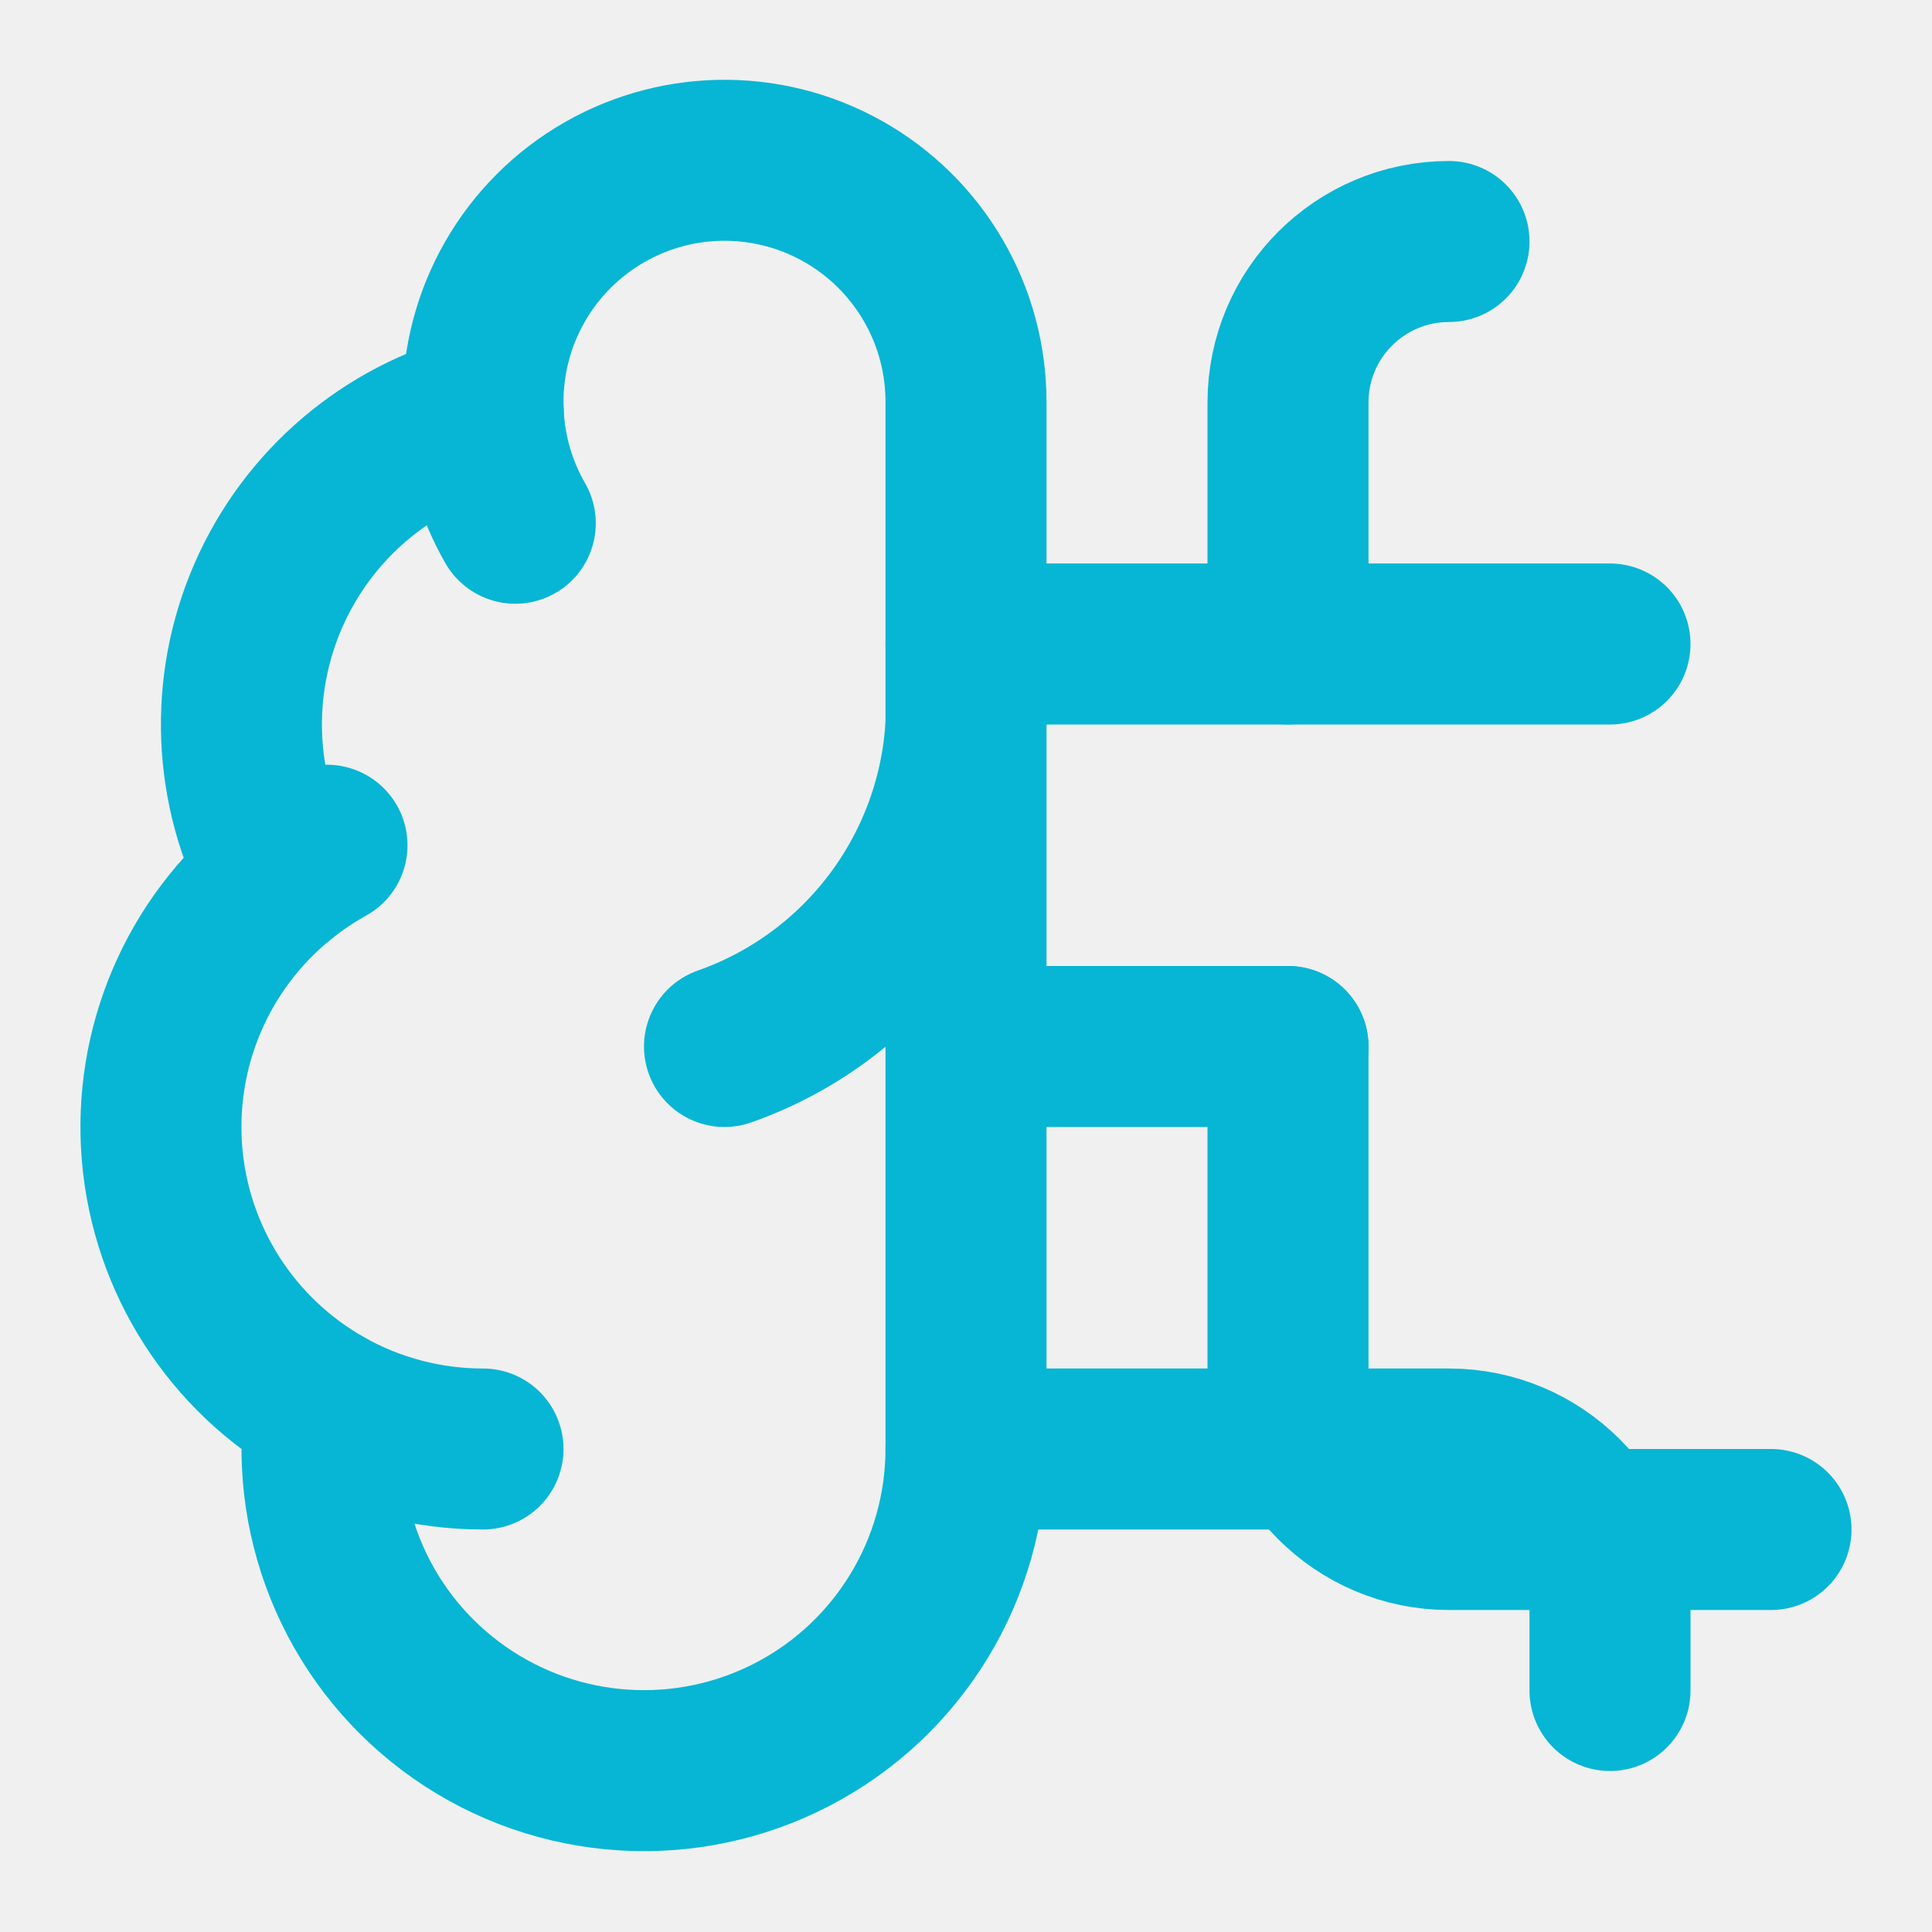
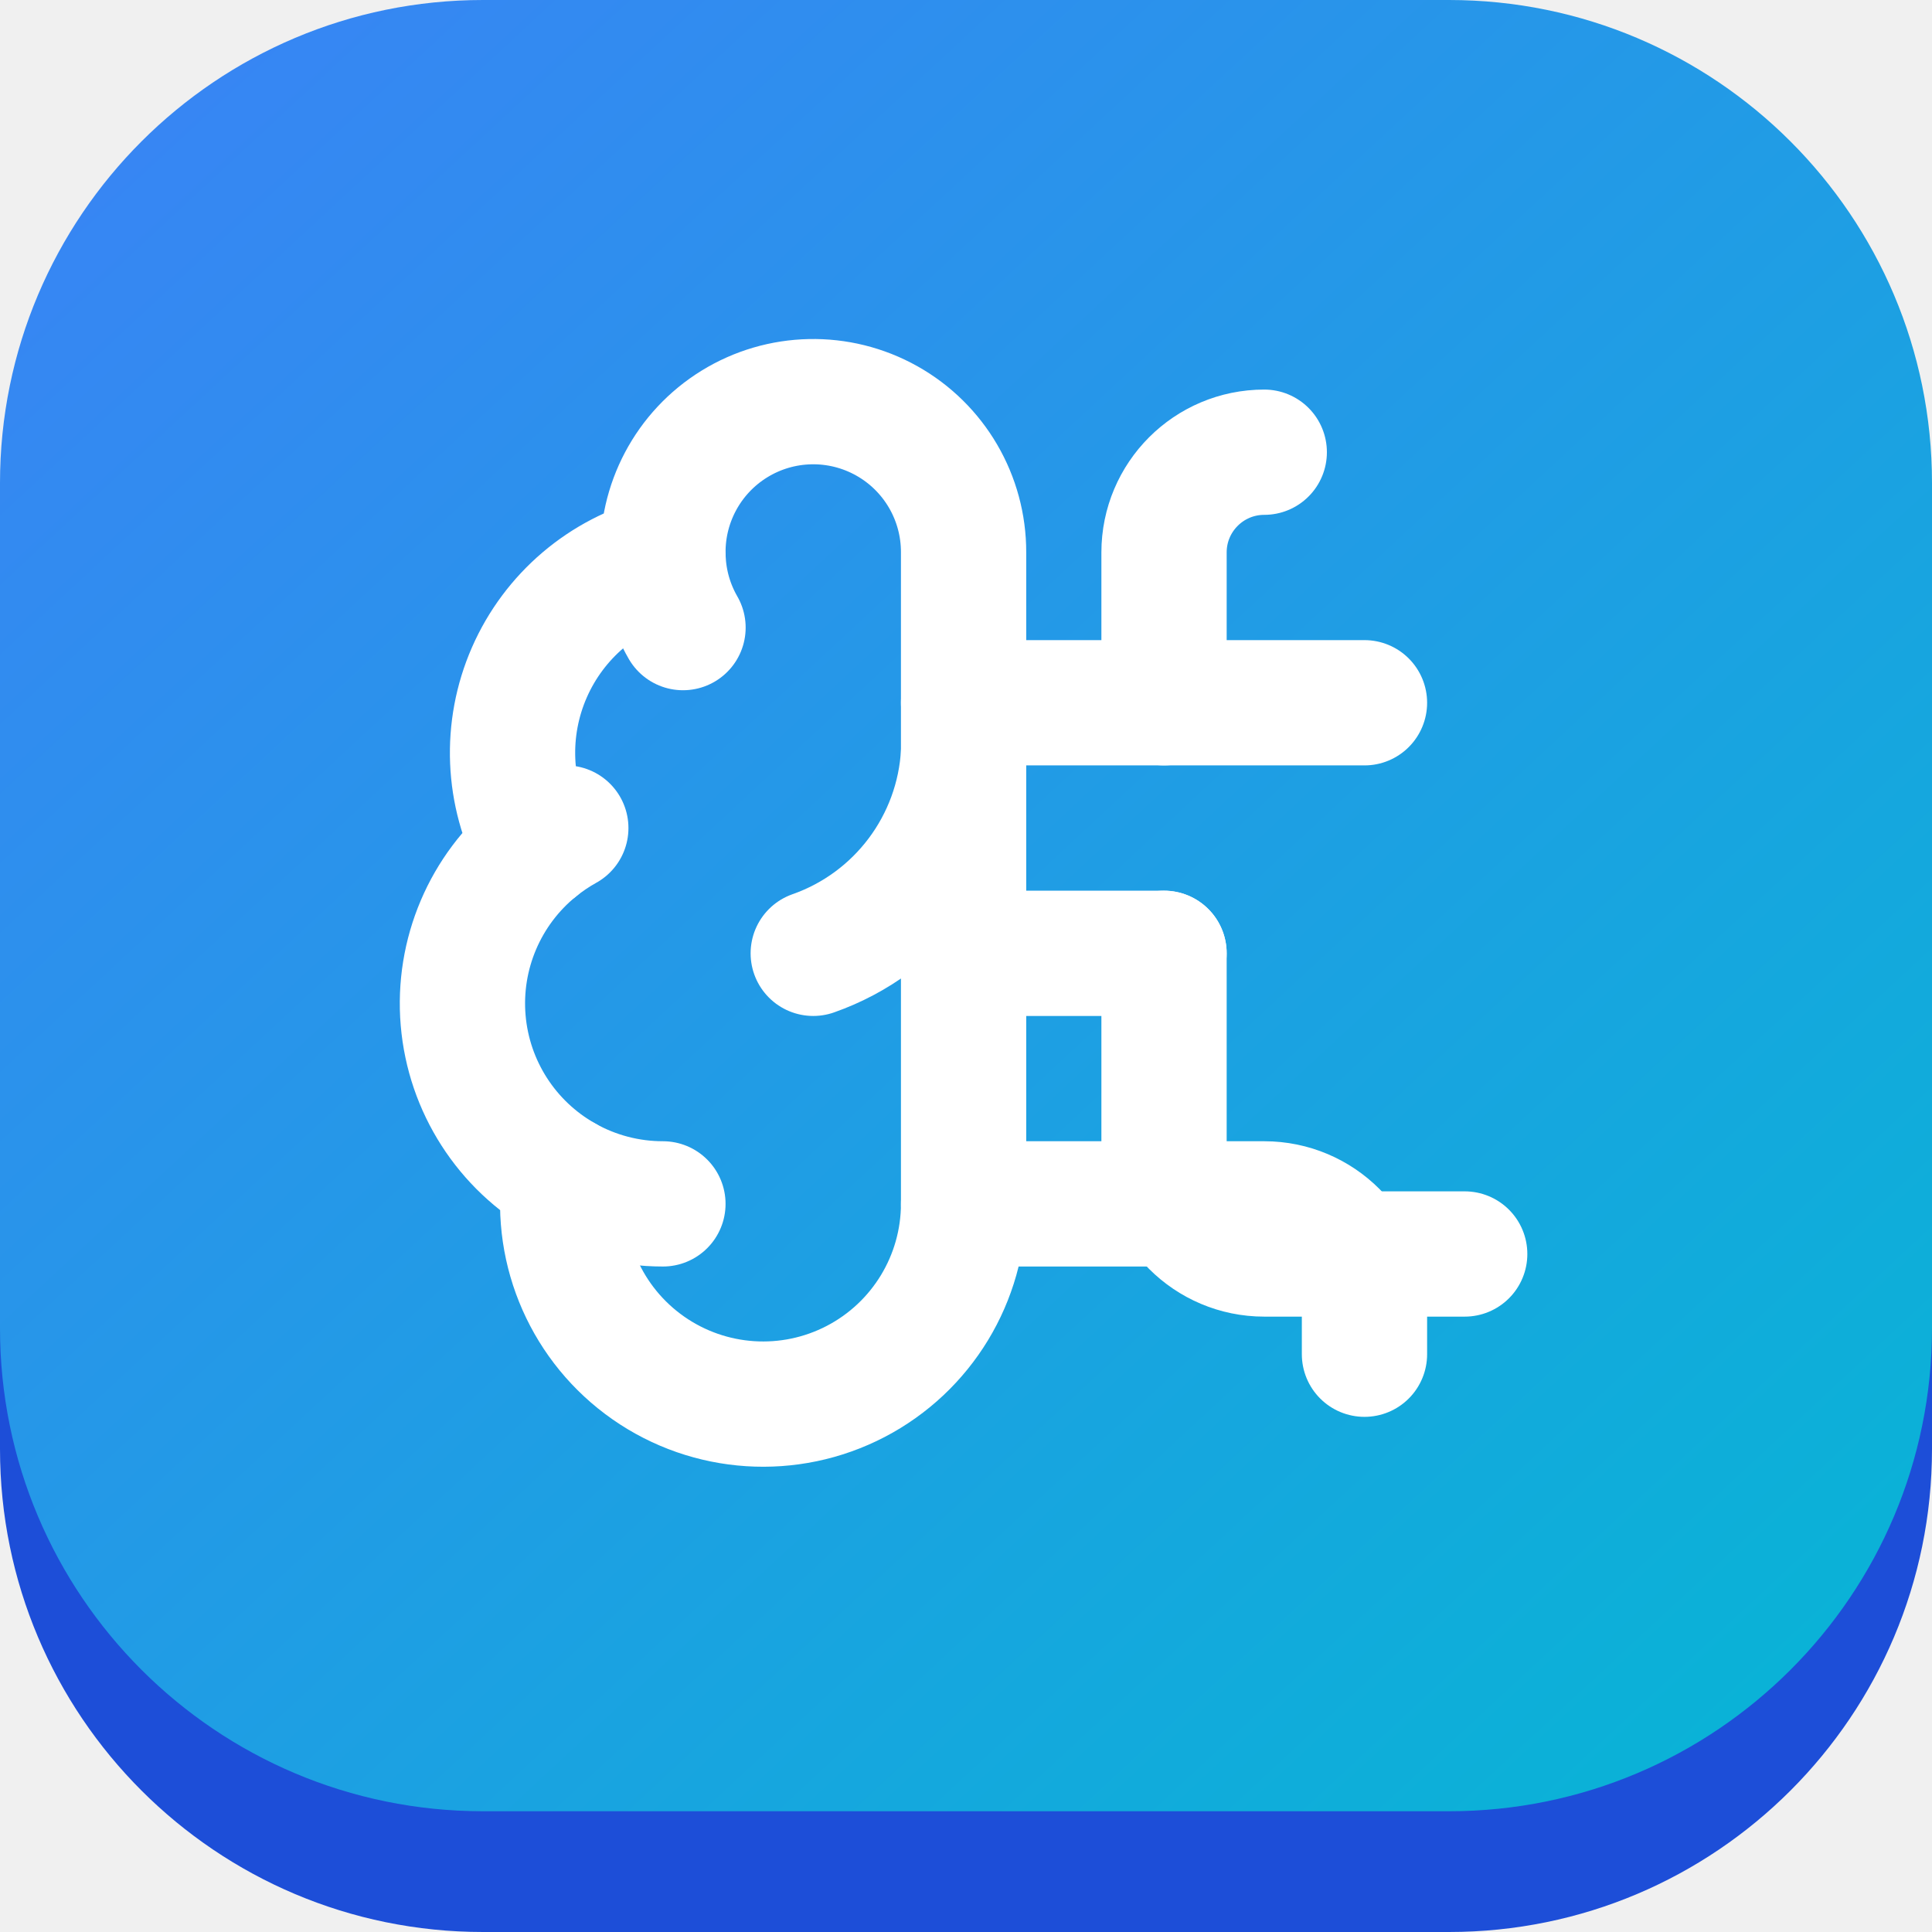
- <svg xmlns="http://www.w3.org/2000/svg" width="24" height="24" viewBox="0 0 24 24" fill="none" stroke="#06b6d4" stroke-width="2" stroke-linecap="round" stroke-linejoin="round" class="lucide lucide-brain-circuit">
-   <path d="M12 5a3 3 0 1 0-5.997.125 4 4 0 0 0-2.526 5.77 4 4 0 0 0 .556 6.588A4 4 0 1 0 12 18Z" />
-   <path d="M9 13a4.5 4.5 0 0 0 3-4" />
-   <path d="M6.003 5.125A3 3 0 0 0 6.401 6.5" />
-   <path d="M3.477 10.896a4 4 0 0 1 .585-.396" />
-   <path d="M6 18a4 4 0 0 1-1.967-.516" />
-   <path d="M12 13h4" />
-   <path d="M12 18h6a2 2 0 0 1 2 2v1" />
-   <path d="M12 8h8" />
-   <path d="M16 8V5a2 2 0 0 1 2-2" />
-   <path d="M16 13v4a2 2 0 0 0 2 2h4" />
+ <svg xmlns="http://www.w3.org/2000/svg" width="64" height="64" viewBox="0 0 64 64">
+   <defs>
+     <linearGradient id="grad" x1="0%" y1="0%" x2="100%" y2="100%">
+       <stop offset="0%" style="stop-color:#3b82f6;stop-opacity:1" />
+       <stop offset="100%" style="stop-color:#06b6d4;stop-opacity:1" />
+     </linearGradient>
+   </defs>
+   <rect x="0" y="4" width="64" height="60" rx="16" fill="#1d4ed8" />
+   <rect x="0" y="0" width="64" height="60" rx="16" fill="url(#grad)" />
+   <g transform="translate(12, 10) scale(1.66)">
+     <svg width="24" height="24" viewBox="0 0 24 24" fill="none" stroke="#ffffff" stroke-width="2.5" stroke-linecap="round" stroke-linejoin="round">
+       <path d="M12 5a3 3 0 1 0-5.997.125 4 4 0 0 0-2.526 5.77 4 4 0 0 0 .556 6.588A4 4 0 1 0 12 18Z" />
+       <path d="M9 13a4.5 4.5 0 0 0 3-4" />
+       <path d="M6.003 5.125A3 3 0 0 0 6.401 6.5" />
+       <path d="M3.477 10.896a4 4 0 0 1 .585-.396" />
+       <path d="M6 18a4 4 0 0 1-1.967-.516" />
+       <path d="M12 13h4" />
+       <path d="M12 18h6a2 2 0 0 1 2 2v1" />
+       <path d="M12 8h8" />
+       <path d="M16 8V5a2 2 0 0 1 2-2" />
+       <path d="M16 13v4a2 2 0 0 0 2 2h4" />
+     </svg>
+   </g>
</svg>
